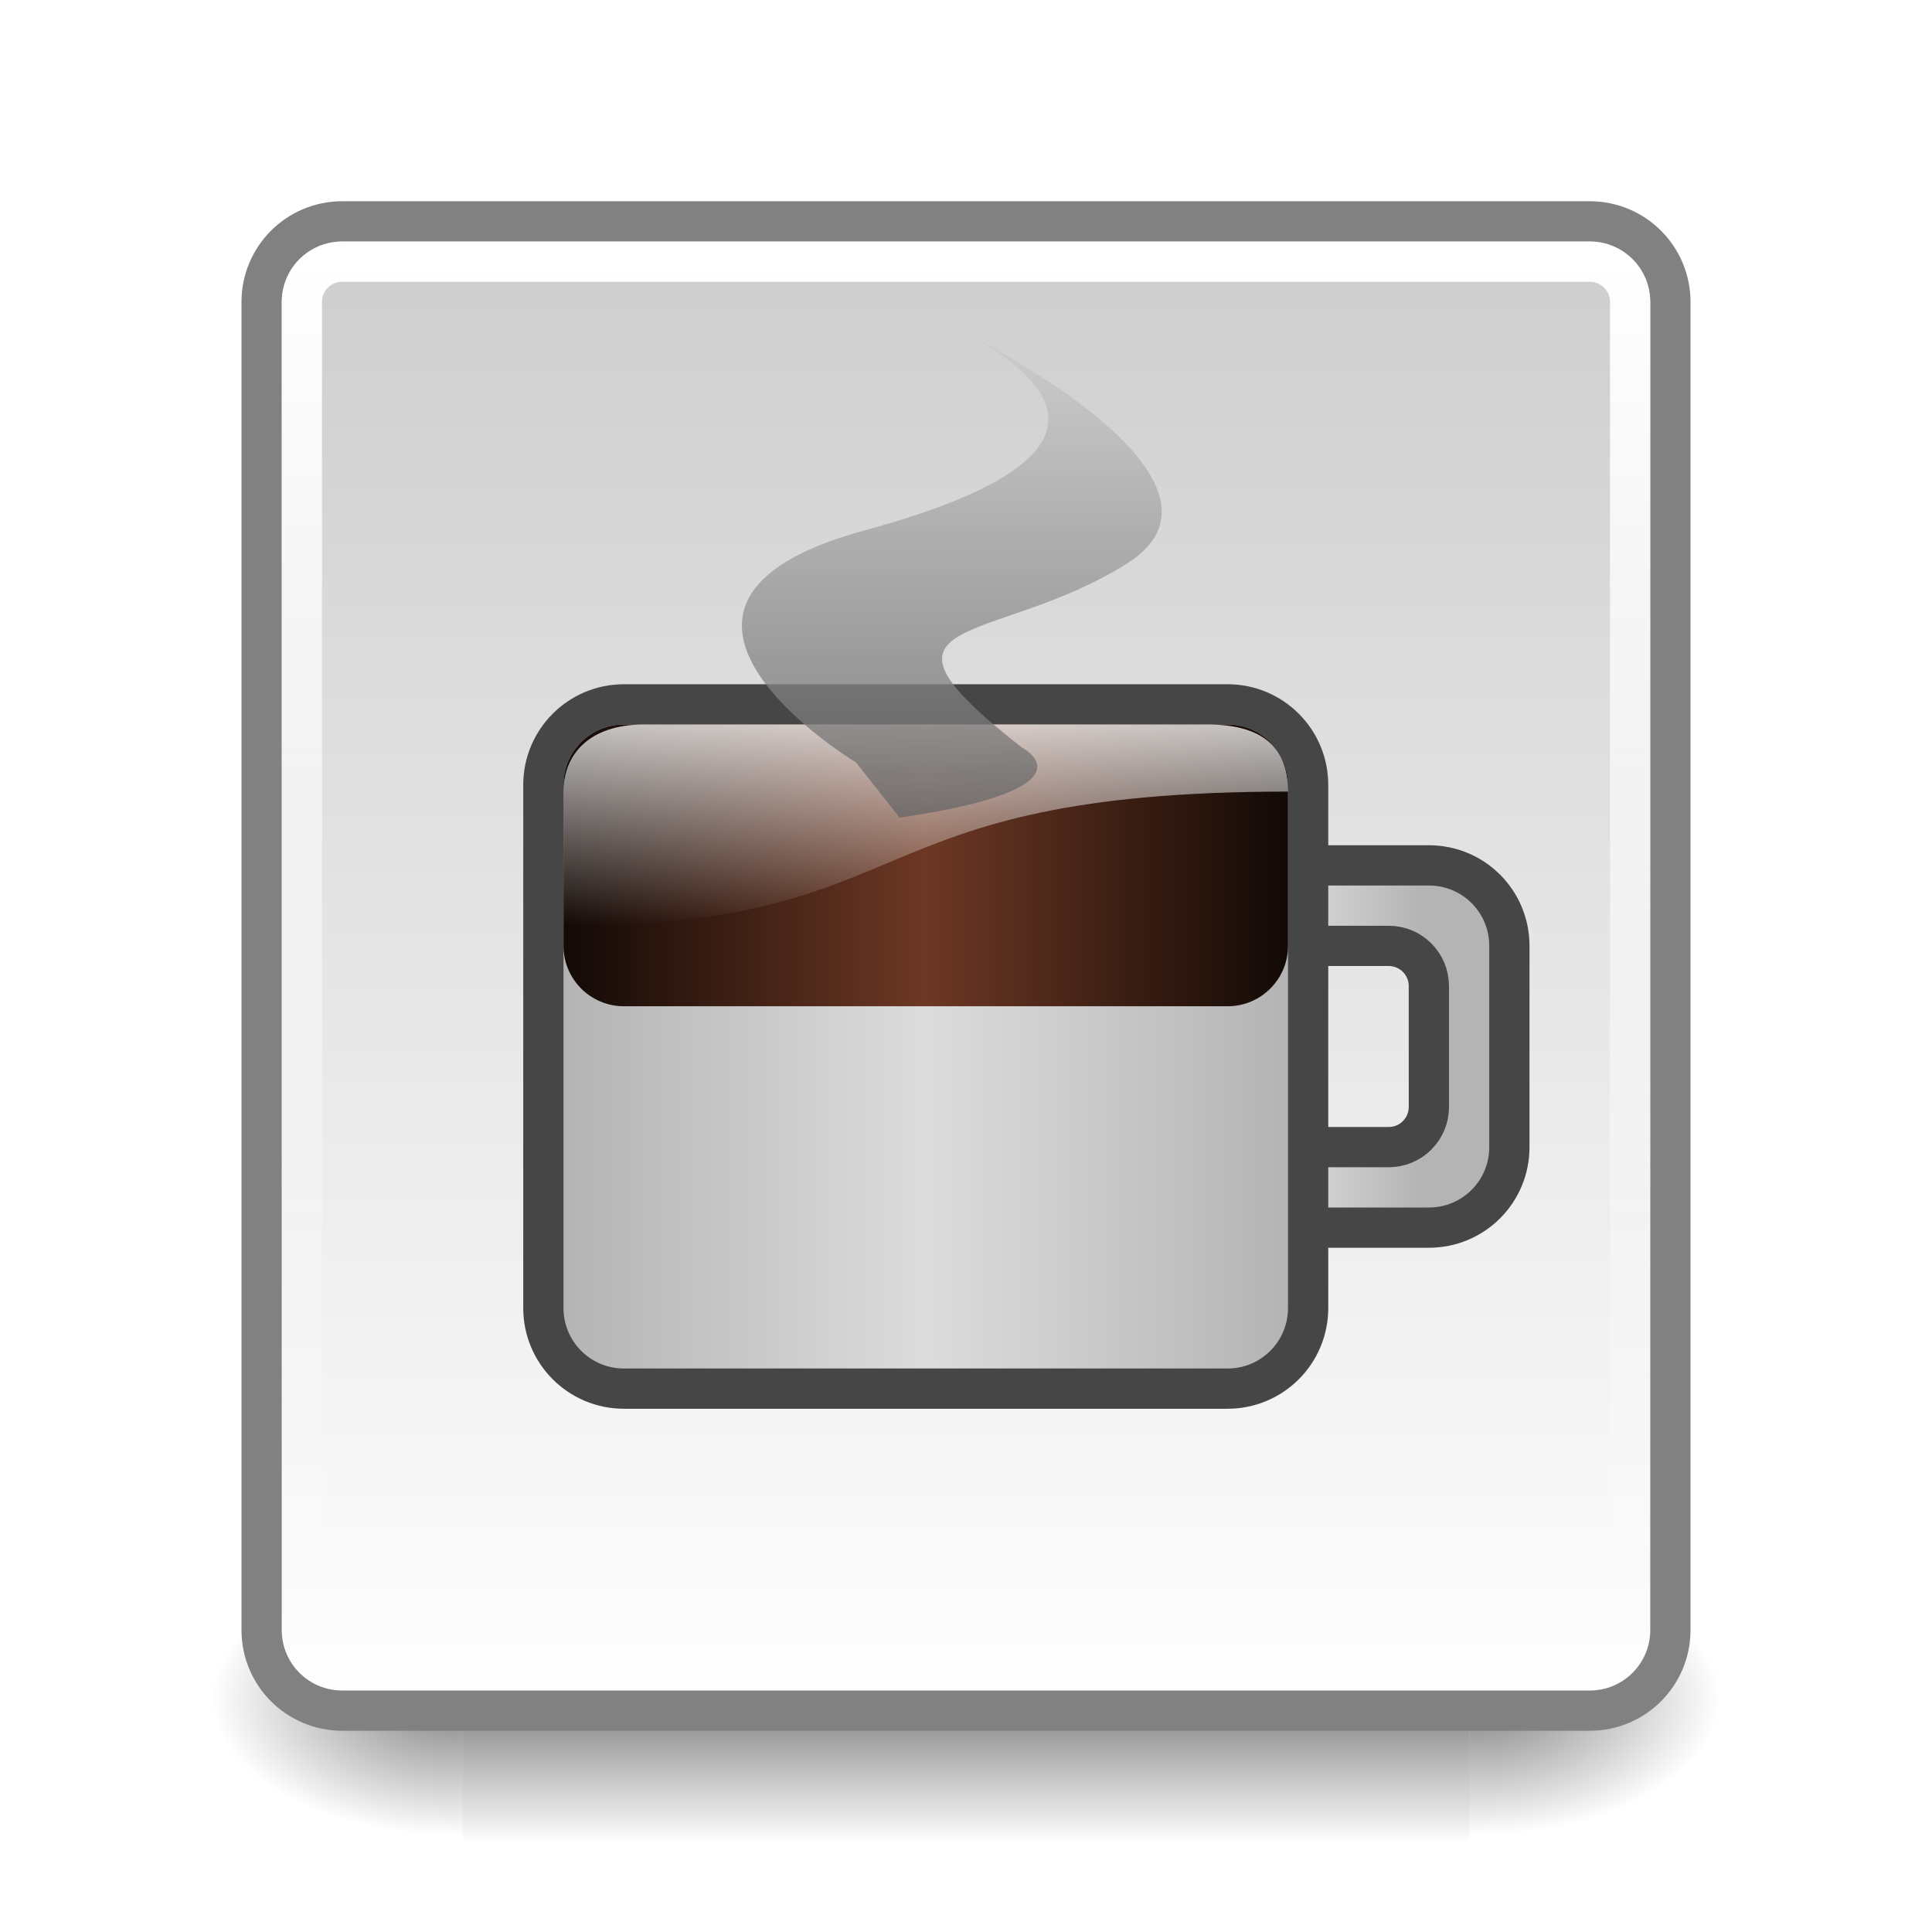
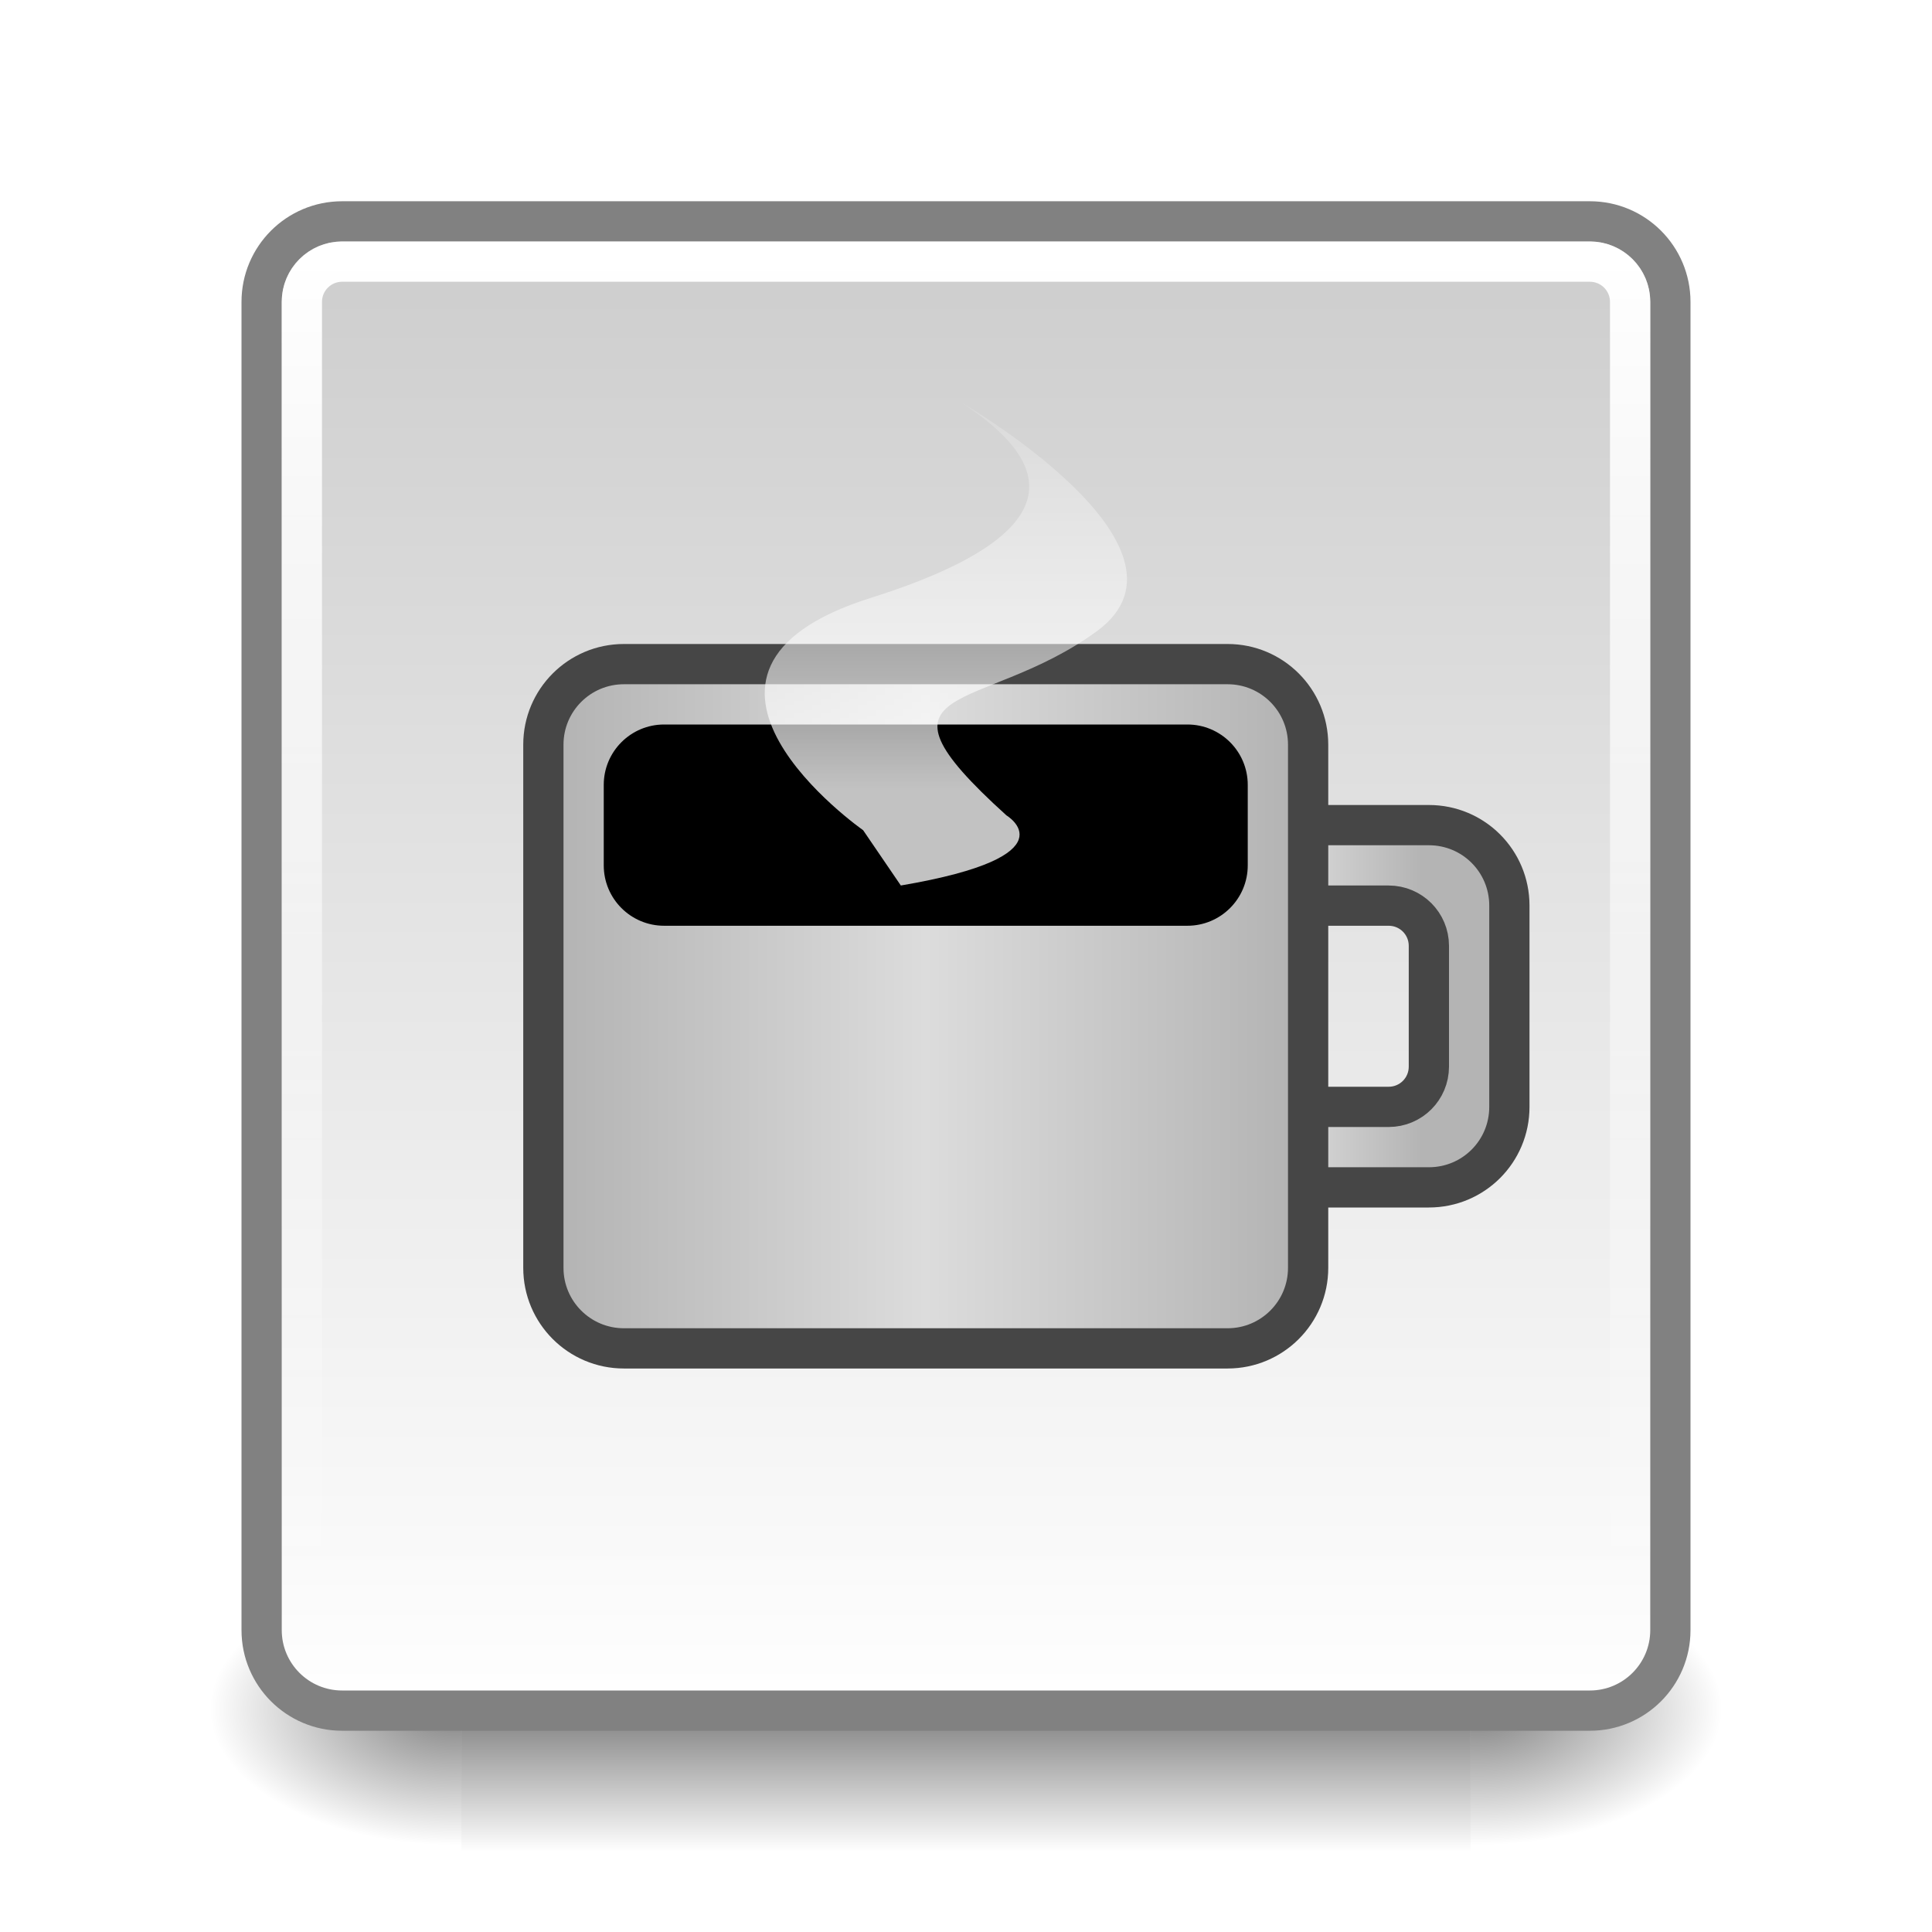
<svg xmlns="http://www.w3.org/2000/svg" xmlns:xlink="http://www.w3.org/1999/xlink" viewBox="0 0 48 48" id="svg2" version="1.1" width="100%" height="100%">
  <defs id="defs4">
    <linearGradient id="linearGradient4395">
      <stop id="stop4397" offset="0" style="stop-color:#ffffff;stop-opacity:1;" />
      <stop id="stop4402" offset="1" style="stop-color:#ffffff;stop-opacity:0;" />
    </linearGradient>
    <linearGradient id="linearGradient4342">
      <stop style="stop-color:#b4b4b4;stop-opacity:1;" offset="0" id="stop4344" />
      <stop id="stop4350" offset="0.5" style="stop-color:#dcdcdc;stop-opacity:1;" />
      <stop style="stop-color:#b4b4b4;stop-opacity:1;" offset="1" id="stop4346" />
    </linearGradient>
    <linearGradient id="linearGradient5060">
      <stop offset="0" id="stop7" />
      <stop offset="1" stop-opacity="0" id="stop9" />
    </linearGradient>
    <linearGradient gradientUnits="userSpaceOnUse" id="linearGradient3127" x2="0" y1="38.719" y2="45.762">
      <stop offset="0" stop-opacity="0" id="stop12" />
      <stop offset=".5" id="stop14" />
      <stop offset="1" stop-opacity="0" id="stop16" />
    </linearGradient>
    <linearGradient gradientUnits="userSpaceOnUse" id="linearGradient3157-5" x1="-42.696" x2="-5.843">
      <stop offset="0" stop-color="#fff" id="stop19" />
      <stop offset="1" stop-color="#cdcdcd" id="stop21" />
    </linearGradient>
    <linearGradient gradientUnits="userSpaceOnUse" id="linearGradient998" x1="6.406" x2="41.369">
      <stop offset="0" stop-color="#fff" id="stop24" />
      <stop offset="1" stop-color="#fff" stop-opacity="0" id="stop26" />
    </linearGradient>
-     <radialGradient cx="605.714" cy="486.648" gradientTransform="matrix(.062142,0,0,.029001,1.636502,28.0855)" gradientUnits="userSpaceOnUse" id="radialGradient3129" r="117.143" xlink:href="#linearGradient5060" />
-     <radialGradient cx="605.714" cy="486.648" gradientTransform="matrix(-.062142,0,0,.029001,46.53201,28.0855)" gradientUnits="userSpaceOnUse" id="radialGradient3131" r="117.143" xlink:href="#linearGradient5060" />
-     <linearGradient xlink:href="#linearGradient4342" id="linearGradient4348" x1="14" y1="28" x2="32" y2="28" gradientUnits="userSpaceOnUse" />
+     <radialGradient cx="605.714" cy="486.648" gradientTransform="matrix(0.062142,0,0,0.029001,1.636502,28.0855)" gradientUnits="userSpaceOnUse" id="radialGradient3129" r="117.143" xlink:href="#linearGradient5060" />
+     <radialGradient cx="605.714" cy="486.648" gradientTransform="matrix(-0.062142,0,0,0.029001,46.53201,28.0855)" gradientUnits="userSpaceOnUse" id="radialGradient3131" r="117.143" xlink:href="#linearGradient5060" />
+     <linearGradient xlink:href="#linearGradient4342" id="linearGradient4348" x1="14" y1="28" x2="32" y2="28" gradientUnits="userSpaceOnUse" gradientTransform="translate(5.9604645e-8,-1.000001)" />
    <linearGradient id="linearGradient4342-9">
      <stop style="stop-color:#000000;stop-opacity:1;" offset="0" id="stop4344-6" />
      <stop id="stop4350-1" offset="0.5" style="stop-color:#6d3824;stop-opacity:1;" />
      <stop style="stop-color:#000000;stop-opacity:1;" offset="1" id="stop4346-6" />
    </linearGradient>
    <linearGradient xlink:href="#linearGradient4395" id="linearGradient4404" gradientUnits="userSpaceOnUse" gradientTransform="matrix(1.2,0,0,2.222222,-4.6,-25.33333)" x1="23" y1="18.75" x2="23" y2="21.75" />
    <linearGradient xlink:href="#linearGradient4342-9" id="linearGradient4406" gradientUnits="userSpaceOnUse" gradientTransform="matrix(1.2,0,0,2.333333,-4.6,-27.5)" x1="14" y1="28" x2="32" y2="28" />
    <linearGradient y2="33.573" x2="119.775" y1="115.675" x1="119.775" gradientUnits="userSpaceOnUse" id="XMLID_26_">
      <stop id="stop4519" style="stop-color:#666666" offset="0" />
      <stop id="stop4520" style="stop-color:#CCCCCC" offset="1" />
    </linearGradient>
    <linearGradient xlink:href="#XMLID_26_" id="linearGradient4491" gradientUnits="userSpaceOnUse" x1="119.775" y1="115.675" x2="119.775" y2="33.573" gradientTransform="matrix(0.1667027,0,0,0.145984,3.680913,3.426675)" />
    <linearGradient xlink:href="#linearGradient4342" id="linearGradient4541" gradientUnits="userSpaceOnUse" gradientTransform="matrix(0.3684211,0,0,0.2941177,23.52632,18.35294)" x1="14" y1="28" x2="32" y2="28" />
+     <linearGradient gradientTransform="matrix(0.9,0,0,1.2,2.8,-1.2)" gradientUnits="userSpaceOnUse" y2="4" x2="22" y1="14" x1="22" id="linearGradient3140" xlink:href="#linearGradient3134" />
+     <linearGradient y2="28" x2="32" y1="28" x1="14" gradientTransform="matrix(0.3684211,0,0,0.2941177,23.52632,13.35294)" gradientUnits="userSpaceOnUse" id="linearGradient3121" xlink:href="#linearGradient4342-8" />
+     <linearGradient gradientTransform="translate(-3.4039536e-7,-5.000001)" y2="28" x2="32" y1="28" x1="14" gradientUnits="userSpaceOnUse" id="linearGradient3118" xlink:href="#linearGradient4342-8" />
+     <linearGradient id="linearGradient4342-8">
+       <stop style="stop-color:#b4b4b4;stop-opacity:1;" offset="0" id="stop4344-8" />
+       <stop id="stop4350-5" offset="0.5" style="stop-color:#dcdcdc;stop-opacity:1;" />
+       <stop style="stop-color:#b4b4b4;stop-opacity:1;" offset="1" id="stop4346-5" />
+     </linearGradient>
+     <radialGradient xlink:href="#linearGradient5060-77" r="117.143" id="radialGradient3131-0" gradientUnits="userSpaceOnUse" gradientTransform="matrix(-0.062142,0,0,0.029001,46.53201,28.0855)" cy="486.648" cx="605.714" />
+     <radialGradient xlink:href="#linearGradient5060-77" r="117.143" id="radialGradient3129-9" gradientUnits="userSpaceOnUse" gradientTransform="matrix(0.062142,0,0,0.029001,1.636502,28.0855)" cy="486.648" cx="605.714" />
+     <linearGradient x2="41.369" x1="6.406" id="linearGradient998-6" gradientUnits="userSpaceOnUse">
+       <stop id="stop24-6" stop-opacity=".5" stop-color="#fff" offset="0" />
+       <stop id="stop26-9" stop-opacity="0" stop-color="#fff" offset="1" />
+     </linearGradient>
+     <linearGradient x2="-5.843" x1="-42.696" id="linearGradient3157-5-2" gradientUnits="userSpaceOnUse">
+       <stop id="stop19-9" stop-color="#ae802b" offset="0" />
+       <stop id="stop21-11" stop-color="#e1c18b" offset="1" />
+     </linearGradient>
+     <linearGradient y2="45.762" y1="38.719" x2="0" id="linearGradient3127-3" gradientUnits="userSpaceOnUse">
+       <stop id="stop12-1" stop-opacity="0" offset="0" />
+       <stop id="stop14-1" offset=".5" />
+       <stop id="stop16-9" stop-opacity="0" offset="1" />
+     </linearGradient>
+     <linearGradient id="linearGradient5060-77">
+       <stop id="stop7-7" offset="0" />
+       <stop id="stop9-3" stop-opacity="0" offset="1" />
+     </linearGradient>
+     <linearGradient id="linearGradient3134">
+       <stop id="stop3136" offset="0" style="stop-color:white;stop-opacity:1;" />
+       <stop id="stop3138" offset="1" style="stop-color:white;stop-opacity:0;" />
+     </linearGradient>
+     <linearGradient xlink:href="#linearGradient3134" id="linearGradient3181" gradientUnits="userSpaceOnUse" gradientTransform="matrix(0.9,0,0,1.2,2.8,2.8)" x1="22" y1="14" x2="22" y2="4" />
+     <linearGradient xlink:href="#linearGradient4342-8" id="linearGradient3185" gradientUnits="userSpaceOnUse" x1="14" y1="28" x2="32" y2="28" />
+     <linearGradient xlink:href="#linearGradient4342-8" id="linearGradient3188" gradientUnits="userSpaceOnUse" gradientTransform="matrix(0.3684211,0,0,0.2941177,23.52632,17.35294)" x1="14" y1="28" x2="32" y2="28" />
+     <linearGradient xlink:href="#linearGradient998-6" id="linearGradient3196" gradientUnits="userSpaceOnUse" x1="6.406" x2="41.369" gradientTransform="matrix(0,1,-1,0,44.375,1)" />
+     <linearGradient xlink:href="#linearGradient3157-5-2" id="linearGradient3199" gradientUnits="userSpaceOnUse" x1="-42.696" x2="-5.843" gradientTransform="matrix(0,-1,-1,0,44.375,1)" />
  </defs>
-   <g transform="matrix(.833389,0,0,1,3.928449,0)" id="g30">
-     <path d="m9.081,38.719h30.006v7.043h-30.006z" fill="url(#linearGradient3127)" opacity=".5" id="path32" />
-     <path d="m39.087,38.719v7.043c3.2.013 7.736-1.578 7.736-3.522s-3.571-3.521-7.736-3.521z" fill="url(#radialGradient3129)" opacity=".5" id="path34" />
-     <path d="m9.081,38.719v7.043c-3.2.013-7.736-1.578-7.736-3.522s3.571-3.521 7.736-3.521z" fill="url(#radialGradient3131)" opacity=".5" id="path36" />
+   <g transform="matrix(0.8355552,0,0,0.9938862,3.876279,0.5181185)" id="g30">
+     <path d="m 9.081,38.719 h 30.006 v 7.043 H 9.081 z" id="path32" style="opacity:0.5;fill:url(#linearGradient3127)" />
+     <path d="m 39.087,38.719 v 7.043 c 3.2,0.013 7.736,-1.578 7.736,-3.522 0,-1.944 -3.571,-3.521 -7.736,-3.521 z" id="path34" style="opacity:0.5;fill:url(#radialGradient3129)" />
+     <path d="m 9.081,38.719 v 7.043 c -3.2,0.013 -7.736,-1.578 -7.736,-3.522 0,-1.944 3.571,-3.521 7.736,-3.521 z" id="path36" style="opacity:0.5;fill:url(#radialGradient3131)" />
  </g>
  <path d="m-40.5-41.5h33a2,2 0 0,1 2,2v31a2,2 0 0,1 -2,2h-33a2,2 0 0,1 -2-2v-31a2,2 0 0,1 2-2" id="path38" stroke-linejoin="round" stroke-linecap="round" stroke="#818181" fill="url(#linearGradient3157-5)" transform="matrix(0,-1,-1,0,0,0)" />
  <path d="m7.5-40.5h33a1,1 0 0,1 1,1v31a1,1 0 0,1 -1,1h-33a1,1 0 0,1 -1-1v-31a1,1 0 0,1 1-1" fill="none" stroke="url(#linearGradient998)" stroke-linecap="round" stroke-linejoin="round" transform="matrix(0,1,-1,0,0,0)" id="path40" />
-   <path id="rect4539" style="color:#000000;fill:url(#linearGradient4541);fill-opacity:1;stroke:#464646;stroke-width:1;stroke-linecap:round;stroke-linejoin:round;stroke-miterlimit:4;stroke-dashoffset:0;stroke-opacity:1;marker:none;visibility:visible;display:inline;overflow:visible;enable-background:accumulate;fill-rule:evenodd" d="m 29.5,23.5 5,0 c 0.554,0 1,0.446 1,1 l 0,3 c 0,0.554 -0.446,1 -1,1 l -5,0 c -0.554,0 -1,-0.446 -1,-1 l 0,-3 c 0,-0.554 0.446,-1 1,-1 z m -1,-2 7,0 c 1.108,0 2,0.892 2,2 l 0,5 c 0,1.108 -0.892,2 -2,2 l -7,0 c -1.108,0 -2,-0.892 -2,-2 l 0,-5 c 0,-1.108 0.892,-2 2,-2 z" />
-   <rect y="17.5" x="13.5" height="17" width="19" id="rect4333" style="color:#000000;fill:url(#linearGradient4348);stroke:#464646;stroke-width:1;stroke-linecap:round;stroke-linejoin:round;stroke-miterlimit:4;stroke-opacity:1;stroke-dasharray:none;stroke-dashoffset:0;marker:none;visibility:visible;display:inline;overflow:visible;enable-background:accumulate;fill-opacity:1" ry="2" rx="2" />
-   <rect style="color:#000000;fill:url(#linearGradient4406);fill-opacity:1;fill-rule:nonzero;stroke:none;stroke-width:1;marker:none;visibility:visible;display:inline;overflow:visible;enable-background:accumulate" id="rect4314" width="18" height="7" x="14" y="18" ry="1.5" rx="1.5" />
-   <path style="color:#000000;fill:url(#linearGradient4404);fill-opacity:1;fill-rule:nonzero;stroke:none;stroke-width:1;marker:none;visibility:visible;display:inline;overflow:visible;enable-background:accumulate" d="m 16,18 14,0 c 1.561,0 2,0.743 2,1.667 C 21.069,19.667 23.087,23 14,23 l 0,-3.333 C 14,18.743 14.64,18 16,18 z" id="rect4392" />
-   <path id="path4524" d="m 21.265,18.941 c 0,0 -6.517,-3.934 0.217,-5.764 6.735,-1.83 4.562,-3.751 2.607,-4.849 0,0 7.207,3.59 3.911,5.672 -3.296,2.083 -6.952,1.189 -2.607,4.575 0,0 1.955,1.007 -3.042,1.739 l -1.086,-1.372 z" style="font-size:21.552px;font-style:normal;font-weight:normal;line-height:125%;letter-spacing:0px;word-spacing:0px;opacity:0.759;fill:url(#linearGradient4491);fill-opacity:1;stroke:none;font-family:Sans" />
+   <path id="rect4539" style="color:black;fill:url(#linearGradient3188);fill-opacity:1;fill-rule:evenodd;stroke:#464646;stroke-width:1;stroke-linecap:round;stroke-linejoin:round;stroke-miterlimit:4;stroke-opacity:1;stroke-dashoffset:0;marker:none;visibility:visible;display:inline;overflow:visible;enable-background:accumulate" d="m 29.5,22.5 5,0 c 0.554,0 1,0.446 1,1 l 0,3 c 0,0.554 -0.446,1 -1,1 l -5,0 c -0.554,0 -1,-0.446 -1,-1 l 0,-3 c 0,-0.554 0.446,-1 1,-1 z m -1,-2 7,0 c 1.108,0 2,0.892 2,2 l 0,5 c 0,1.108 -0.892,2 -2,2 l -7,0 c -1.108,0 -2,-0.892 -2,-2 l 0,-5 c 0,-1.108 0.892,-2 2,-2 z" />
+   <rect y="16.5" x="13.5" height="17" width="19" id="rect4333" style="color:black;fill:url(#linearGradient4348);fill-opacity:1;stroke:#464646;stroke-width:1;stroke-linecap:round;stroke-linejoin:round;stroke-miterlimit:4;stroke-opacity:1;stroke-dasharray:none;stroke-dashoffset:0;marker:none;visibility:visible;display:inline;overflow:visible;enable-background:accumulate" ry="2" rx="2" />
+   <rect style="color:black;fill:black;fill-opacity:1;fill-rule:nonzero;stroke:none;stroke-width:1;marker:none;visibility:visible;display:inline;overflow:visible;enable-background:accumulate" id="rect4314" width="16" height="5" x="15" y="18" ry="1.5" rx="1.5" />
+   <path id="path4524" d="m 21.444,20.626 c 0,0 -5.623,-3.939 0.188,-5.771 5.811,-1.832 3.936,-3.756 2.249,-4.855 0,0 6.218,3.594 3.374,5.679 -2.844,2.086 -5.998,1.191 -2.249,4.58 0,0 1.687,1.008 -2.625,1.741 l -0.937,-1.374 z" style="font-size:21.552px;font-style:normal;font-weight:normal;line-height:125%;letter-spacing:0px;word-spacing:0px;opacity:0.759;fill:url(#linearGradient3181);fill-opacity:1;stroke:none;font-family:Sans" />
</svg>
